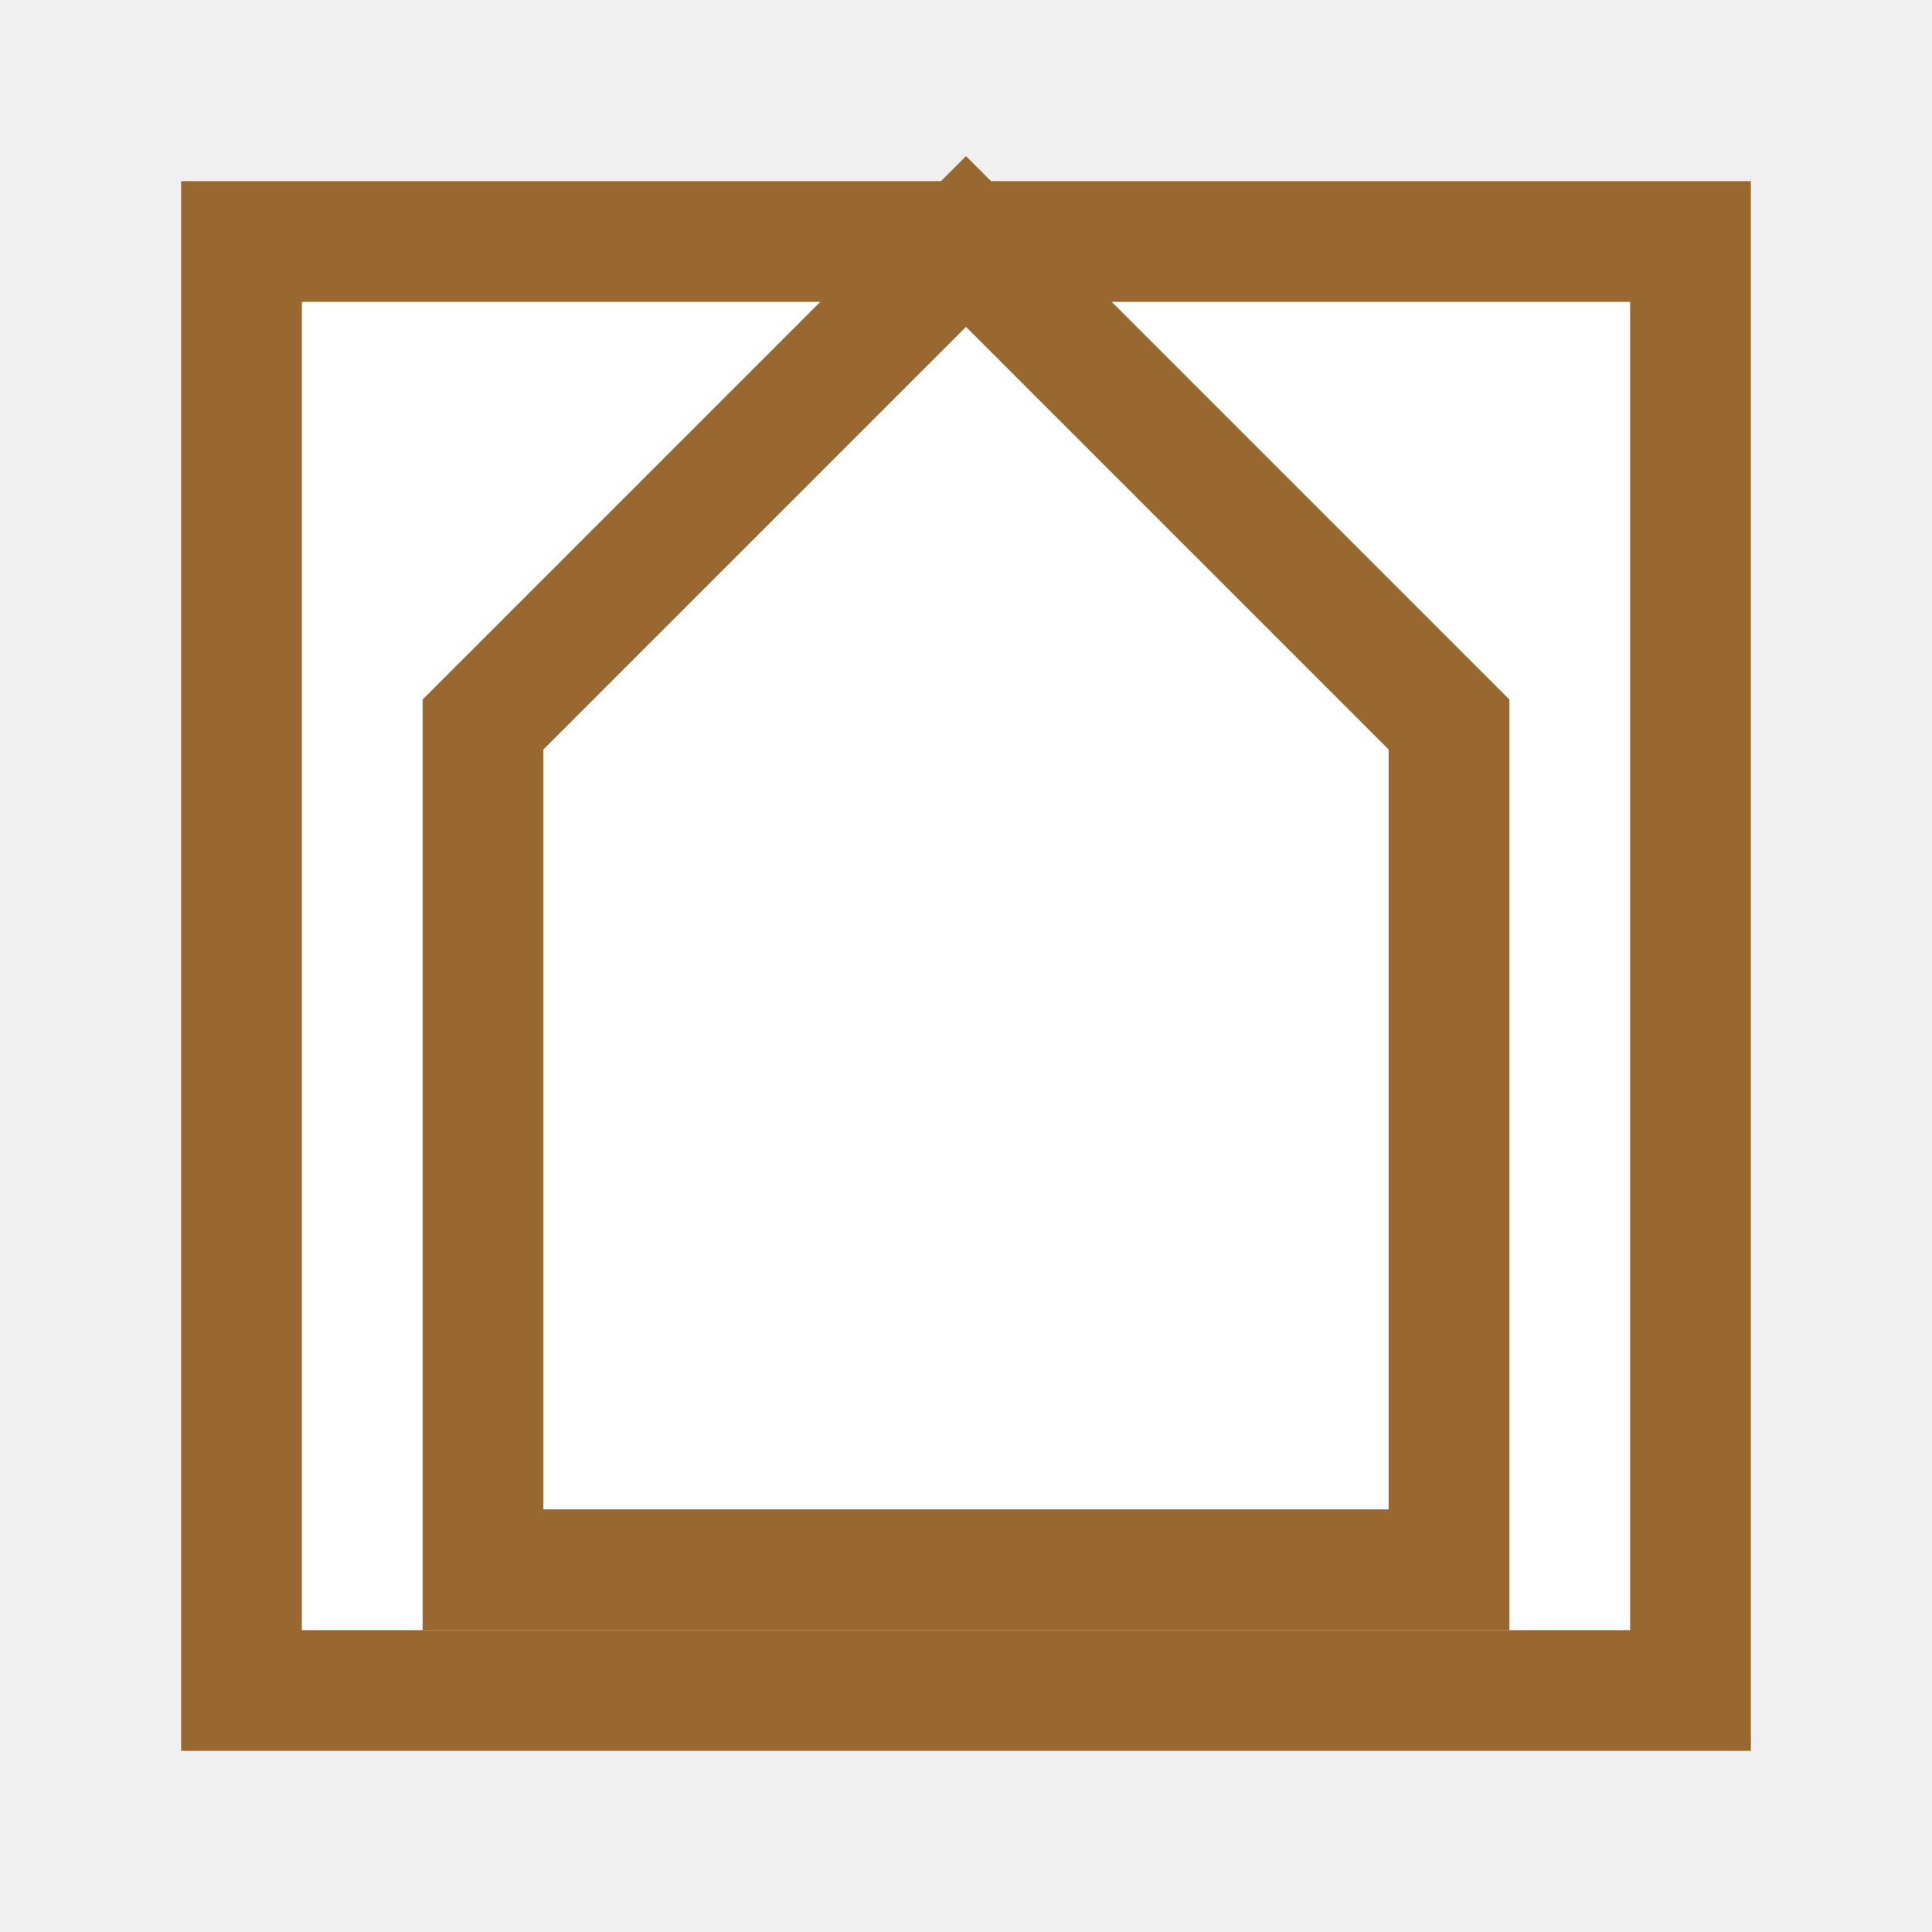
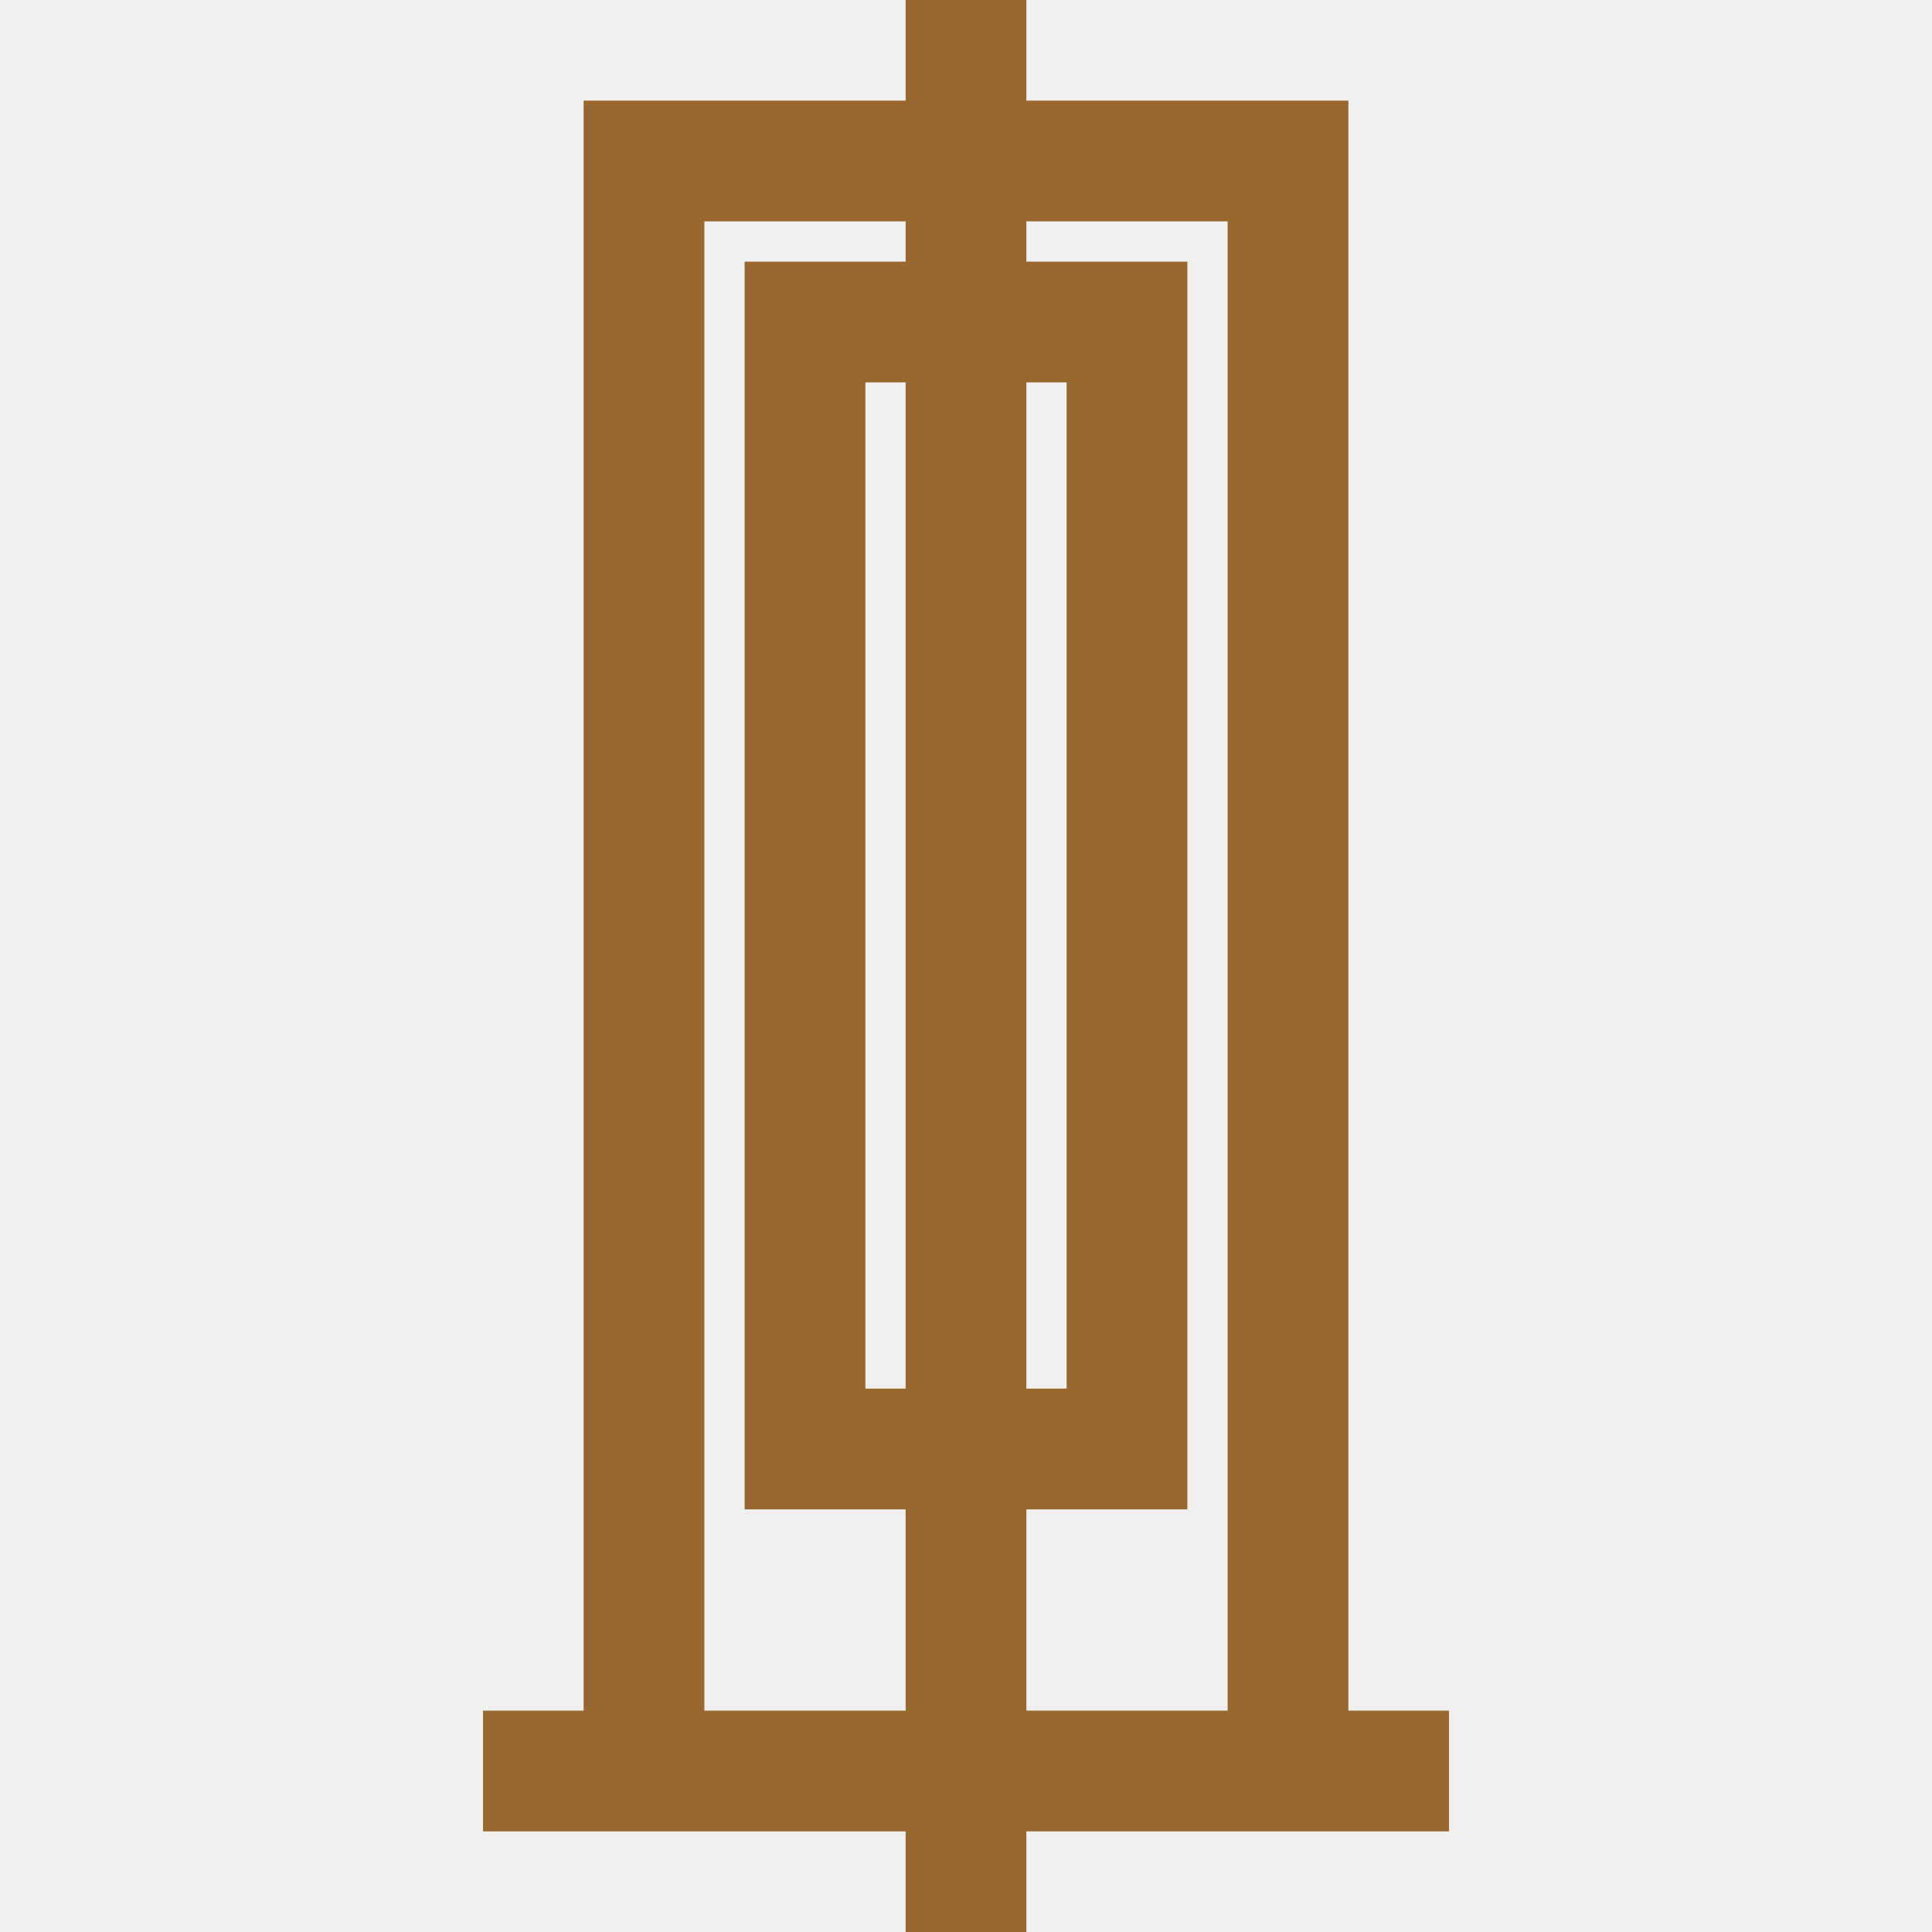
<svg xmlns="http://www.w3.org/2000/svg" width="48" height="48" viewBox="0 0 48 48" fill="none">
-   <path d="M6 6H42V42H6V6Z" fill="white" stroke="#996830" stroke-width="3" />
-   <path d="M12 18L24 6L36 18V39H12V18Z" fill="white" stroke="#996830" stroke-width="3" />
+   <path d="M16 4 L32 4 L32 44 L16 44 Z M12 44 L36 44" stroke="#996830" stroke-width="3" />
+   <path d="M20 8 L28 8 L28 36 L20 36 Z" stroke="#996830" stroke-width="3" />
+   <path d="M24 0 L24 48" stroke="#996830" stroke-width="3" />
</svg>
